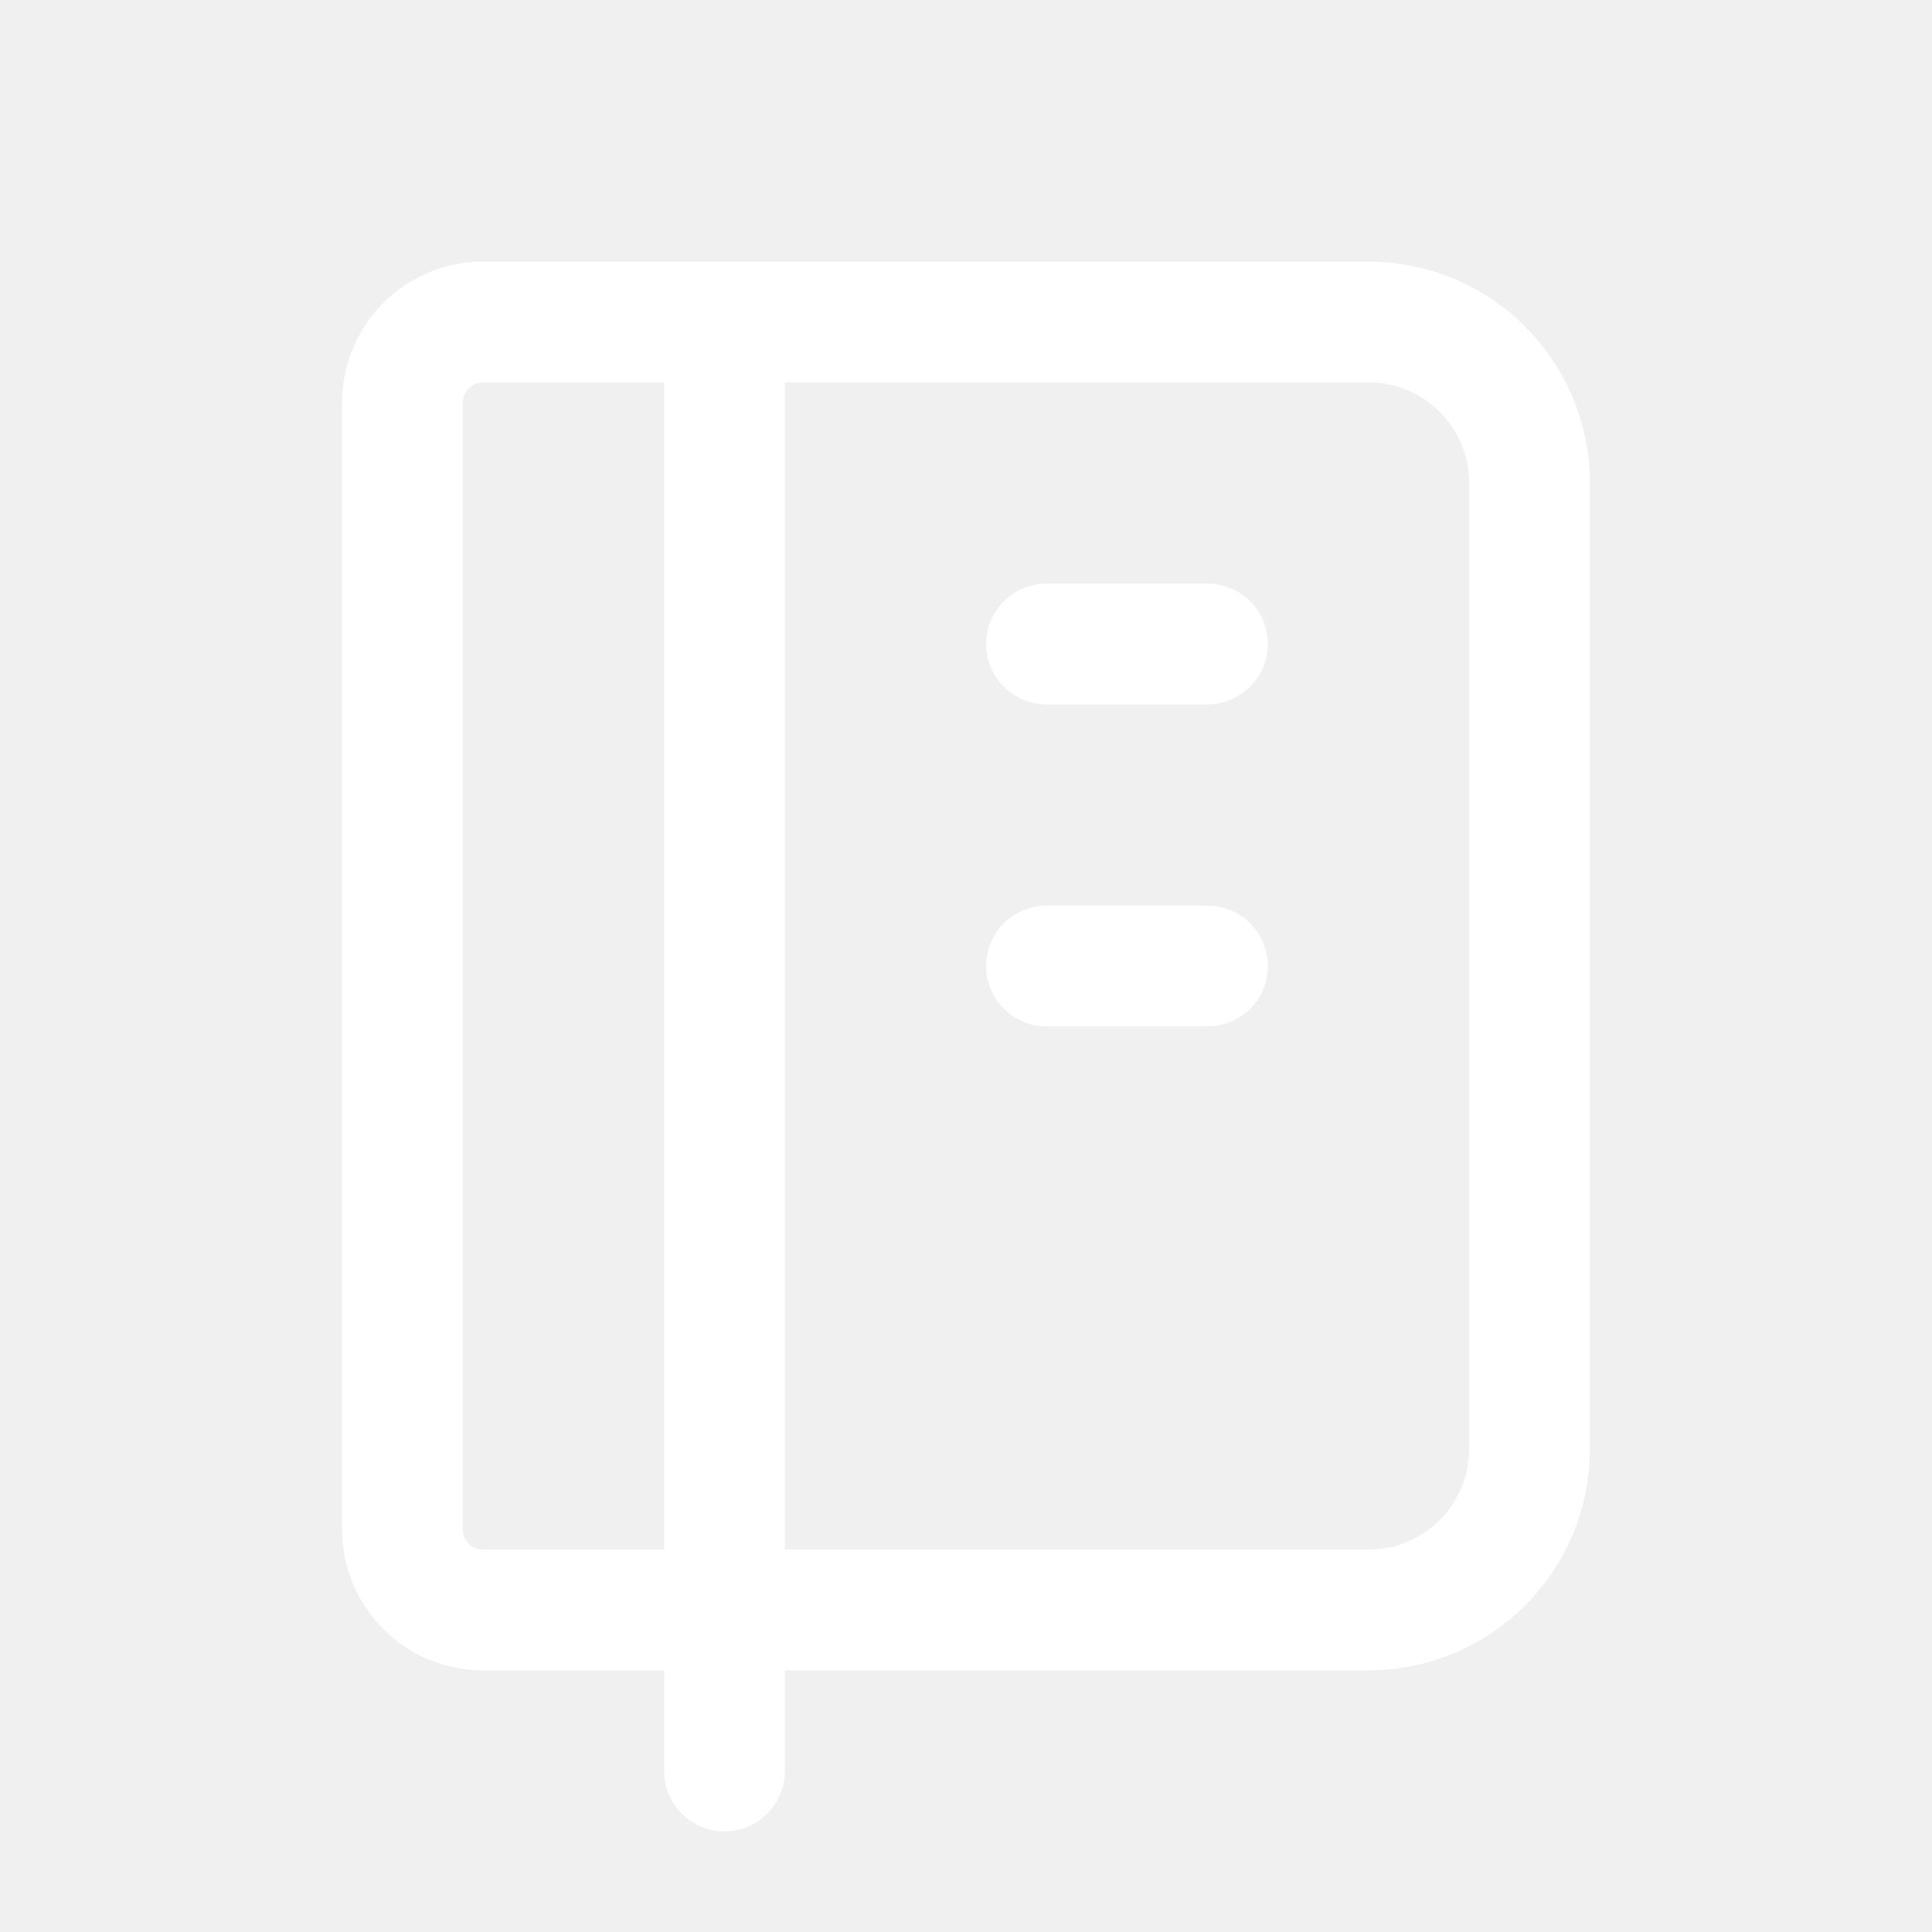
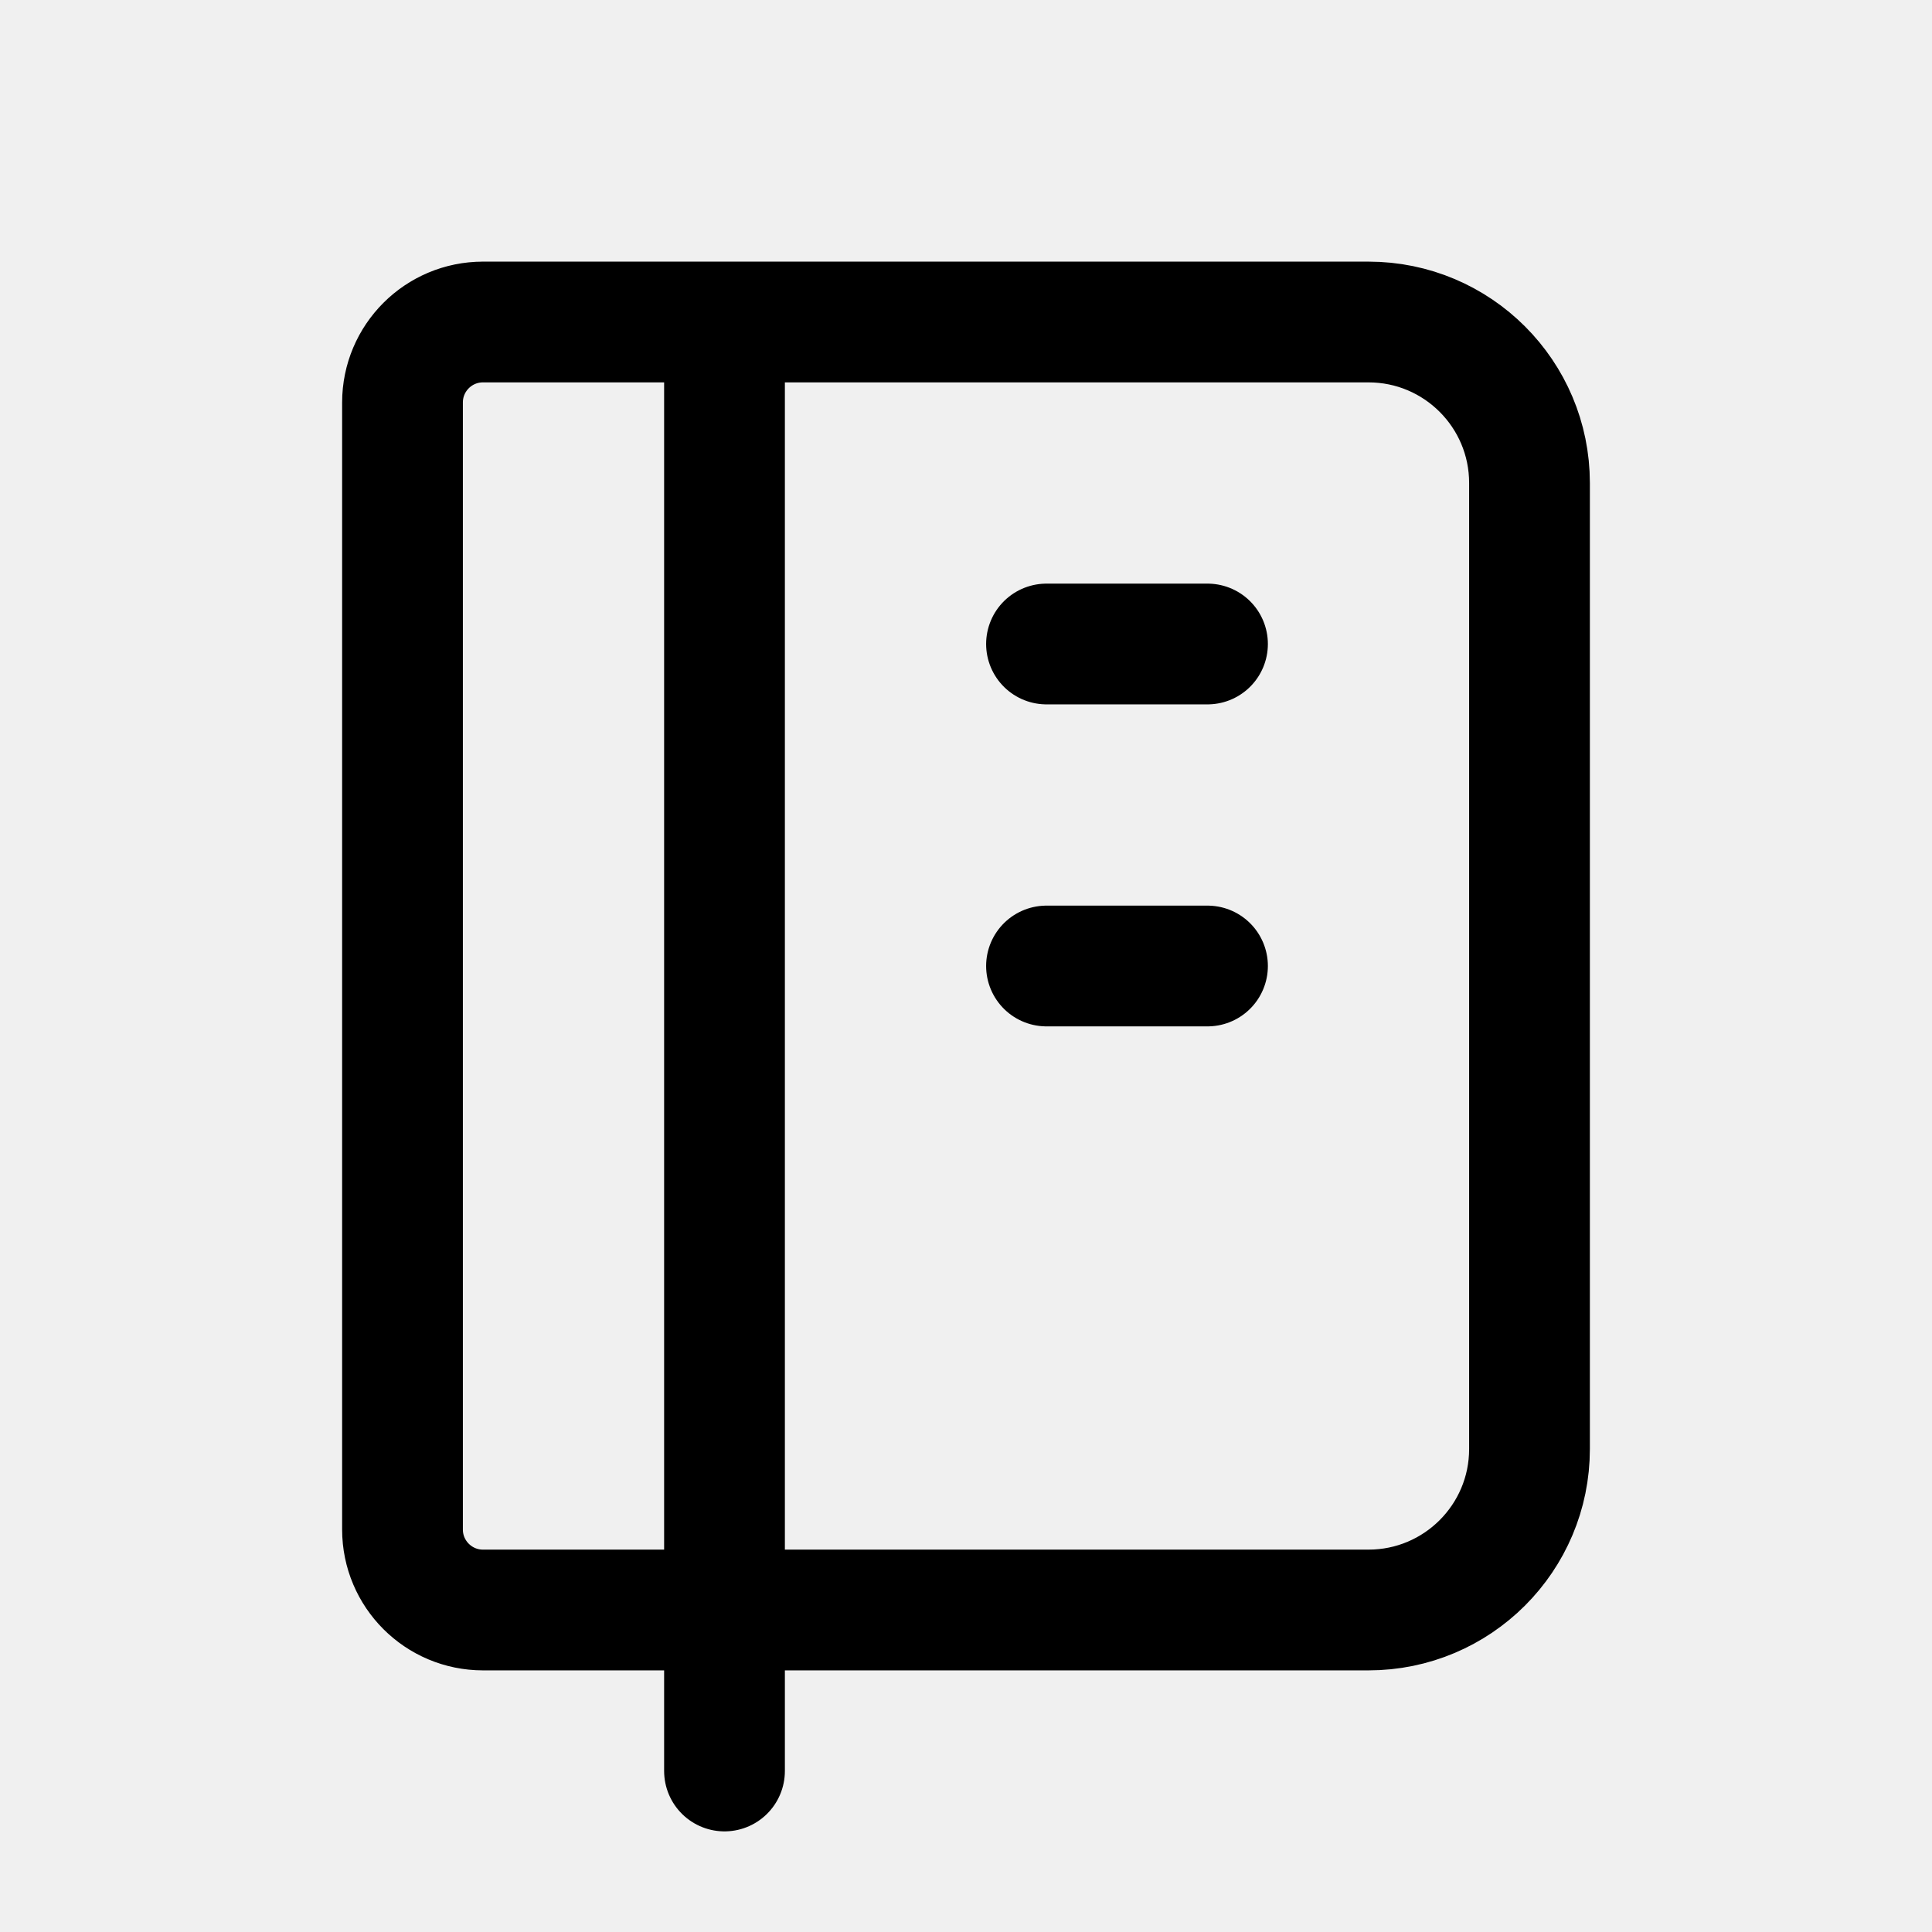
- <svg xmlns="http://www.w3.org/2000/svg" width="24" height="24" viewBox="0 0 24 24" fill="none" stroke="#FFFFFF" stroke-width="1.5" stroke-linecap="round" stroke-linejoin="round" class="icon icon-tabler icons-tabler-outline icon-tabler-notebook">
+ <svg xmlns="http://www.w3.org/2000/svg" width="24" height="24" viewBox="0 0 24 24" fill="none" stroke="currentColor" stroke-width="1.5" stroke-linecap="round" stroke-linejoin="round" class="icon icon-tabler icons-tabler-outline icon-tabler-notebook">
  <path stroke="none" d="M0 0h24v24H0z" fill="none" />
  <path d="M6 4h11a2 2 0 0 1 2 2v12a2 2 0 0 1 -2 2h-11a1 1 0 0 1 -1 -1v-14a1 1 0 0 1 1 -1m3 0v18" />
  <path d="M13 8l2 0" />
  <path d="M13 12l2 0" />
</svg>
